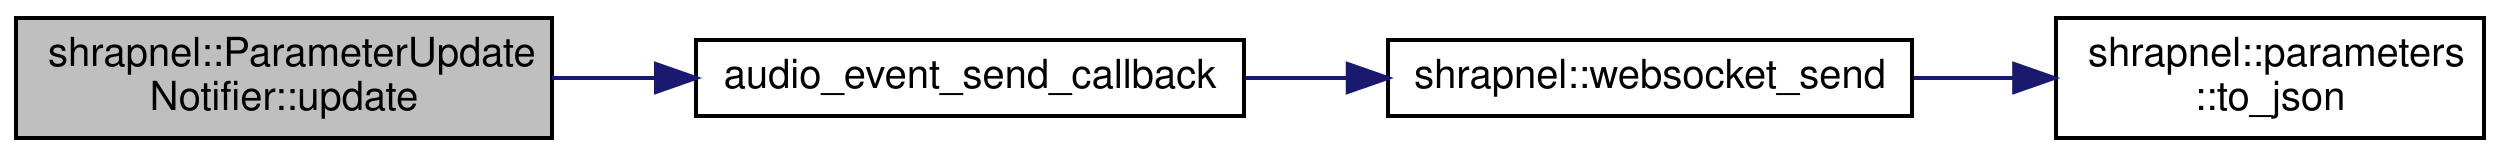
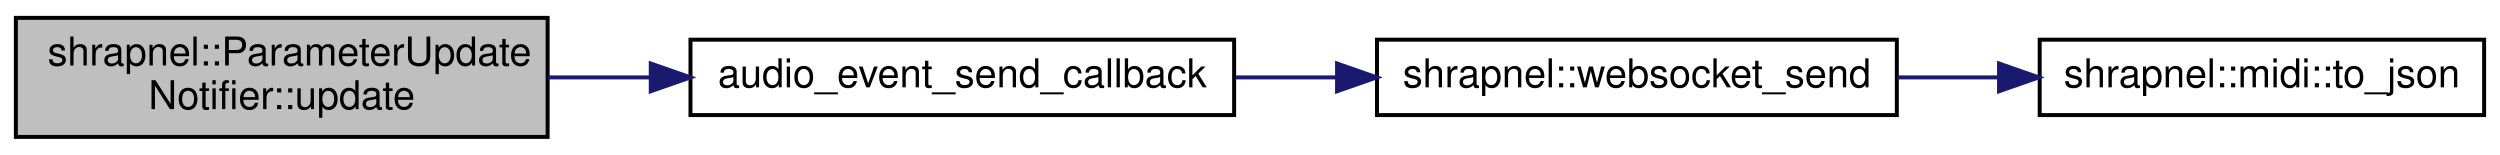
- <svg xmlns="http://www.w3.org/2000/svg" xmlns:xlink="http://www.w3.org/1999/xlink" width="625pt" height="39pt" viewBox="0.00 0.00 625.00 39.00">
+ <svg xmlns="http://www.w3.org/2000/svg" xmlns:xlink="http://www.w3.org/1999/xlink" width="630pt" height="39pt" viewBox="0.00 0.00 630.00 39.00">
  <g id="graph0" class="graph" transform="scale(1 1) rotate(0) translate(4 35)">
    <g id="node1" class="node">
      <g id="a_node1">
        <a xlink:title=" ">
          <polygon fill="#bfbfbf" stroke="black" points="0,-0.5 0,-30.5 134,-30.5 134,-0.5 0,-0.5" />
          <text text-anchor="start" x="8" y="-18.5" font-family="Helvetica,sans-Serif" font-size="10.00">shrapnel::ParameterUpdate</text>
          <text text-anchor="middle" x="67" y="-7.5" font-family="Helvetica,sans-Serif" font-size="10.00">Notifier::update</text>
        </a>
      </g>
    </g>
    <g id="node2" class="node">
      <g id="a_node2">
        <a xlink:href="main_8cpp.html#a1a66099a9e1054494d0704363a5c8666" target="_top" xlink:title=" ">
          <polygon fill="none" stroke="black" points="170,-6 170,-25 307,-25 307,-6 170,-6" />
          <text text-anchor="middle" x="238.5" y="-13" font-family="Helvetica,sans-Serif" font-size="10.00">audio_event_send_callback</text>
        </a>
      </g>
    </g>
    <g id="edge1" class="edge">
      <path fill="none" stroke="midnightblue" d="M134.02,-15.5C142.5,-15.5 151.25,-15.5 159.9,-15.5" />
      <polygon fill="midnightblue" stroke="midnightblue" points="159.99,-19 169.99,-15.5 159.99,-12 159.99,-19" />
    </g>
    <g id="node3" class="node">
      <g id="a_node3">
        <a xlink:href="namespaceshrapnel.html#a9df539517dd9158cb2b42a9d9e948a73" target="_top" xlink:title=" ">
          <polygon fill="none" stroke="black" points="343,-6 343,-25 474,-25 474,-6 343,-6" />
          <text text-anchor="middle" x="408.5" y="-13" font-family="Helvetica,sans-Serif" font-size="10.00">shrapnel::websocket_send</text>
        </a>
      </g>
    </g>
    <g id="edge2" class="edge">
      <path fill="none" stroke="midnightblue" d="M307.35,-15.5C315.7,-15.5 324.27,-15.5 332.72,-15.5" />
      <polygon fill="midnightblue" stroke="midnightblue" points="332.94,-19 342.94,-15.5 332.94,-12 332.94,-19" />
    </g>
    <g id="node4" class="node">
      <g id="a_node4">
-         <a xlink:href="namespaceshrapnel_1_1parameters.html#a0ff1082ab40d6c3373edf233727e5a90" target="_top" xlink:title=" ">
-           <polygon fill="none" stroke="black" points="510,-0.5 510,-30.5 617,-30.5 617,-0.5 510,-0.5" />
-           <text text-anchor="start" x="518" y="-18.5" font-family="Helvetica,sans-Serif" font-size="10.00">shrapnel::parameters</text>
-           <text text-anchor="middle" x="563.5" y="-7.5" font-family="Helvetica,sans-Serif" font-size="10.00">::to_json</text>
+         <a xlink:href="namespaceshrapnel_1_1midi.html#a3ce92c675faa537c28f3f68743f0bf16" target="_top" xlink:title=" ">
+           <polygon fill="none" stroke="black" points="510,-6 510,-25 622,-25 622,-6 510,-6" />
+           <text text-anchor="middle" x="566" y="-13" font-family="Helvetica,sans-Serif" font-size="10.00">shrapnel::midi::to_json</text>
        </a>
      </g>
    </g>
    <g id="edge3" class="edge">
-       <path fill="none" stroke="midnightblue" d="M474.39,-15.5C482.63,-15.5 491.06,-15.5 499.28,-15.5" />
-       <polygon fill="midnightblue" stroke="midnightblue" points="499.55,-19 509.55,-15.5 499.55,-12 499.55,-19" />
+       <path fill="none" stroke="midnightblue" d="M474.1,-15.5C482.52,-15.5 491.16,-15.5 499.59,-15.5" />
+       <polygon fill="midnightblue" stroke="midnightblue" points="499.76,-19 509.76,-15.5 499.76,-12 499.76,-19" />
    </g>
  </g>
</svg>
